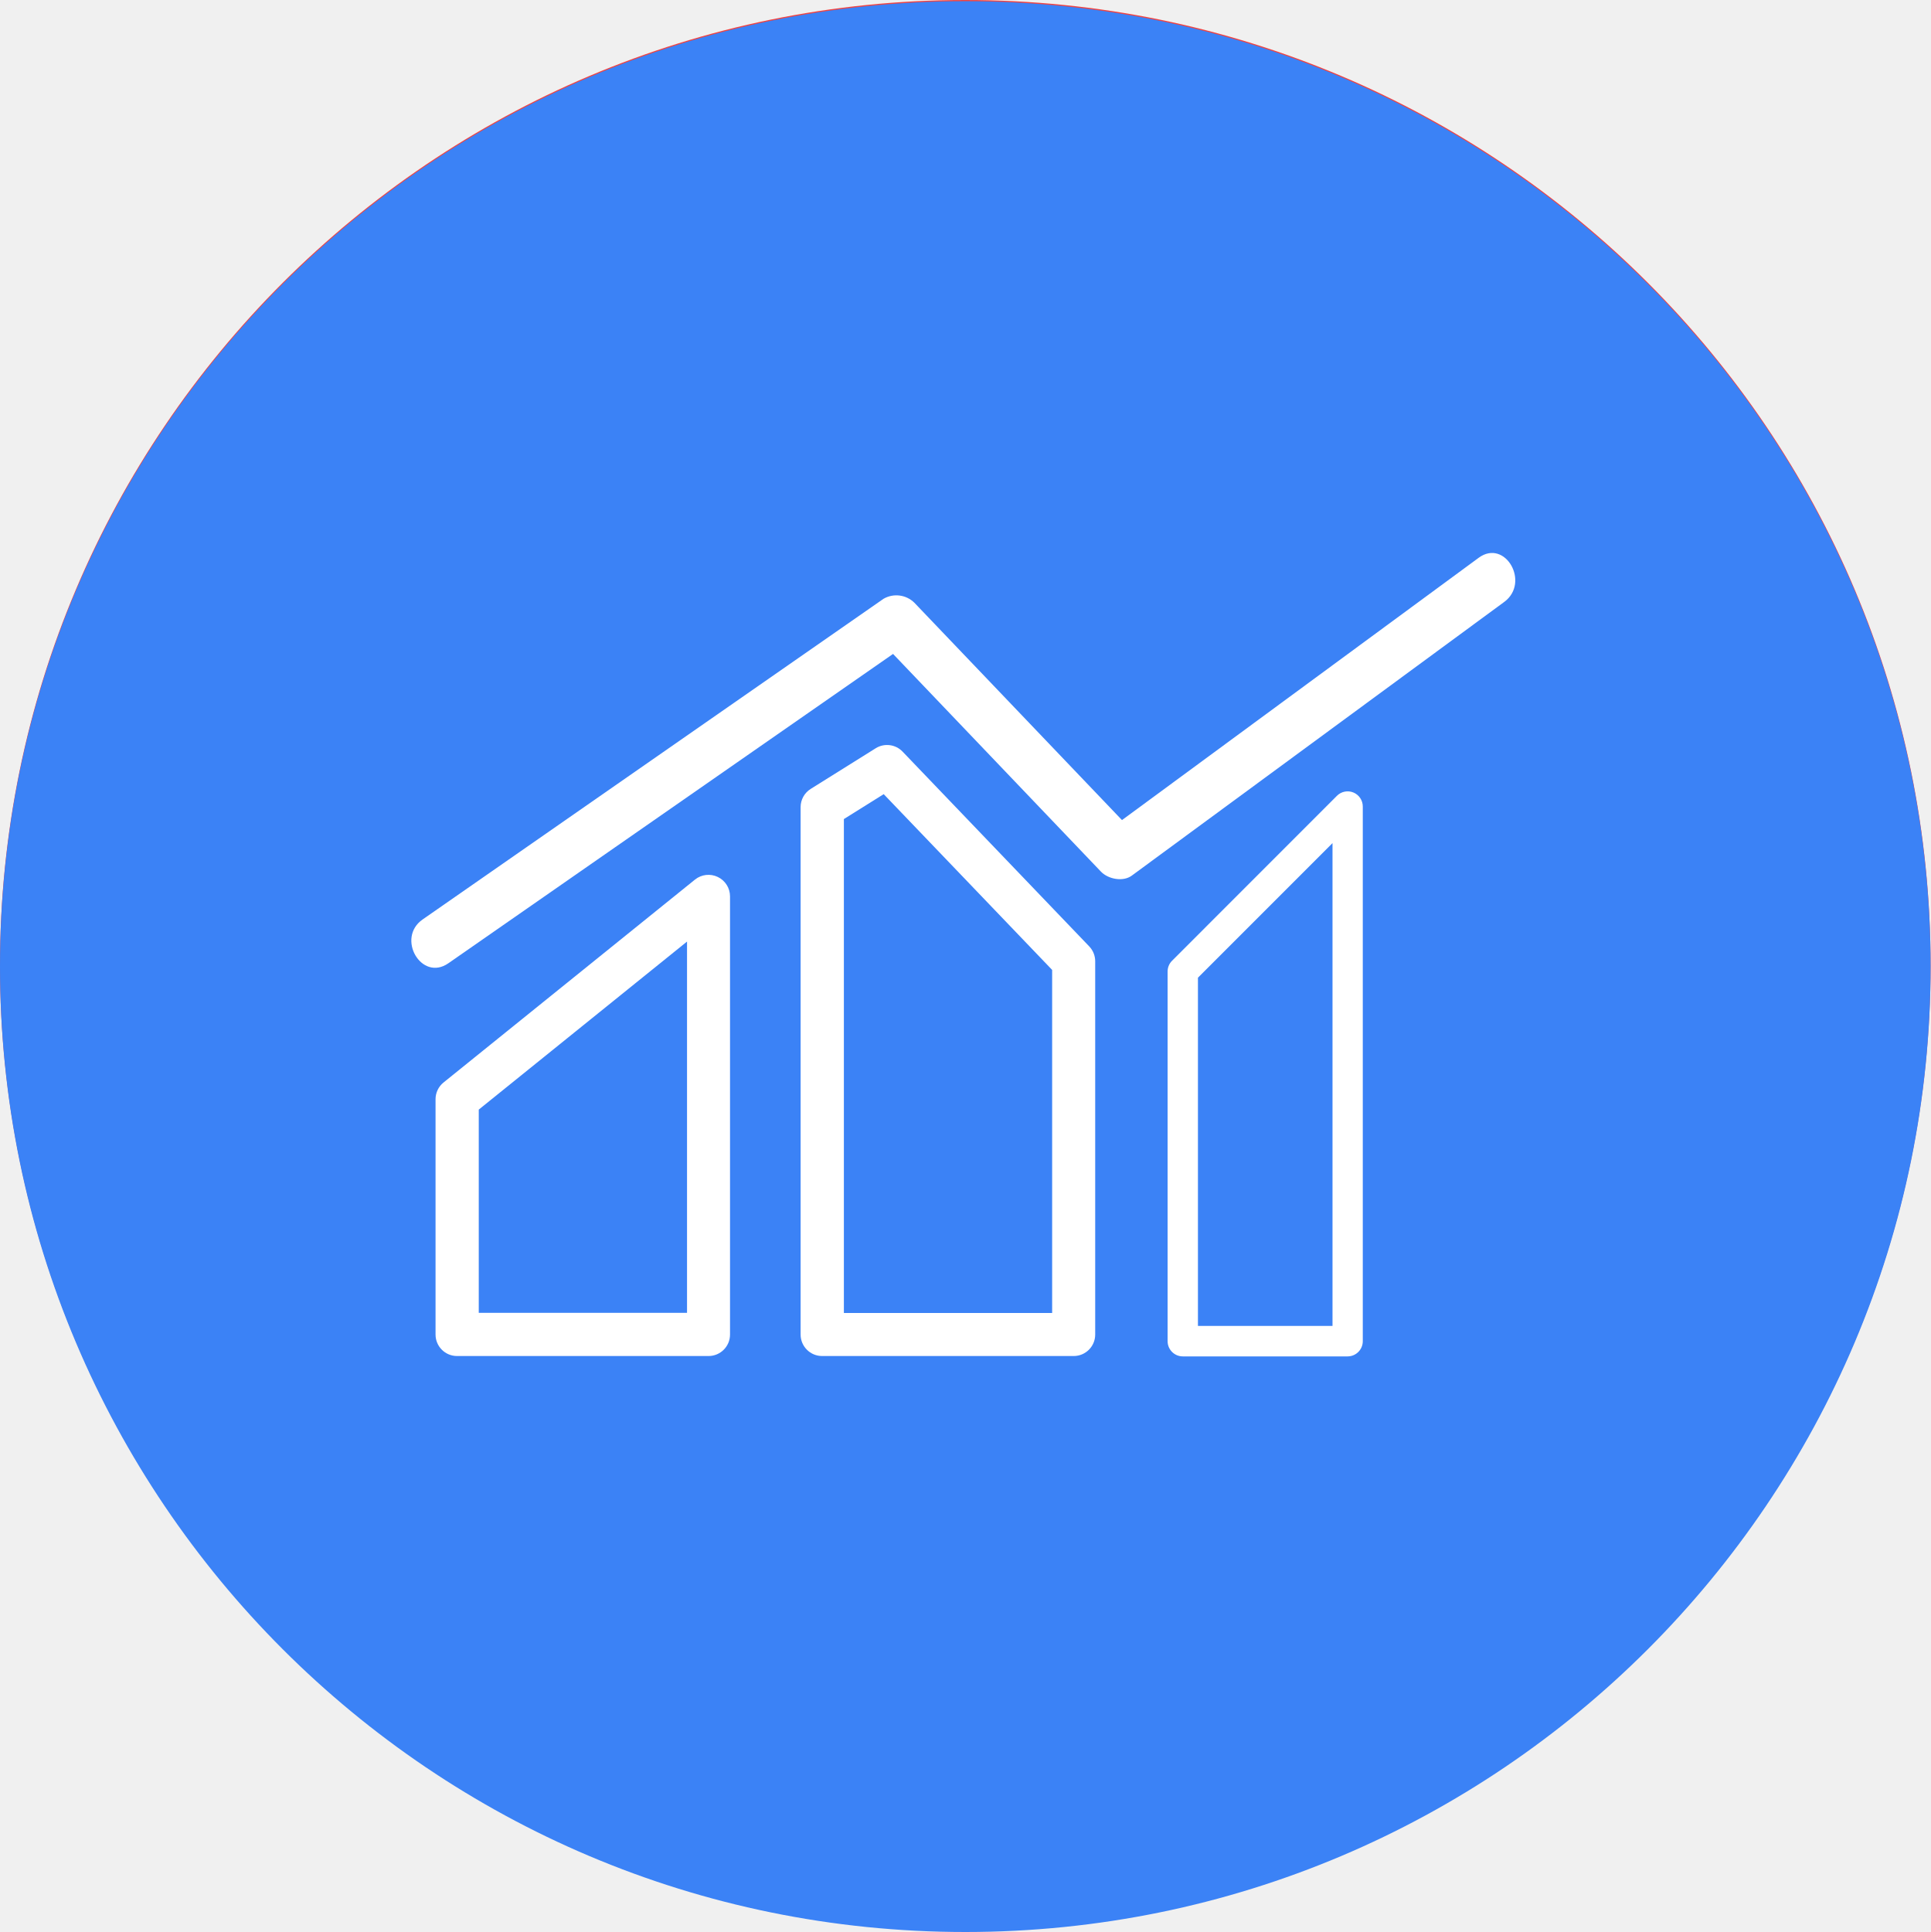
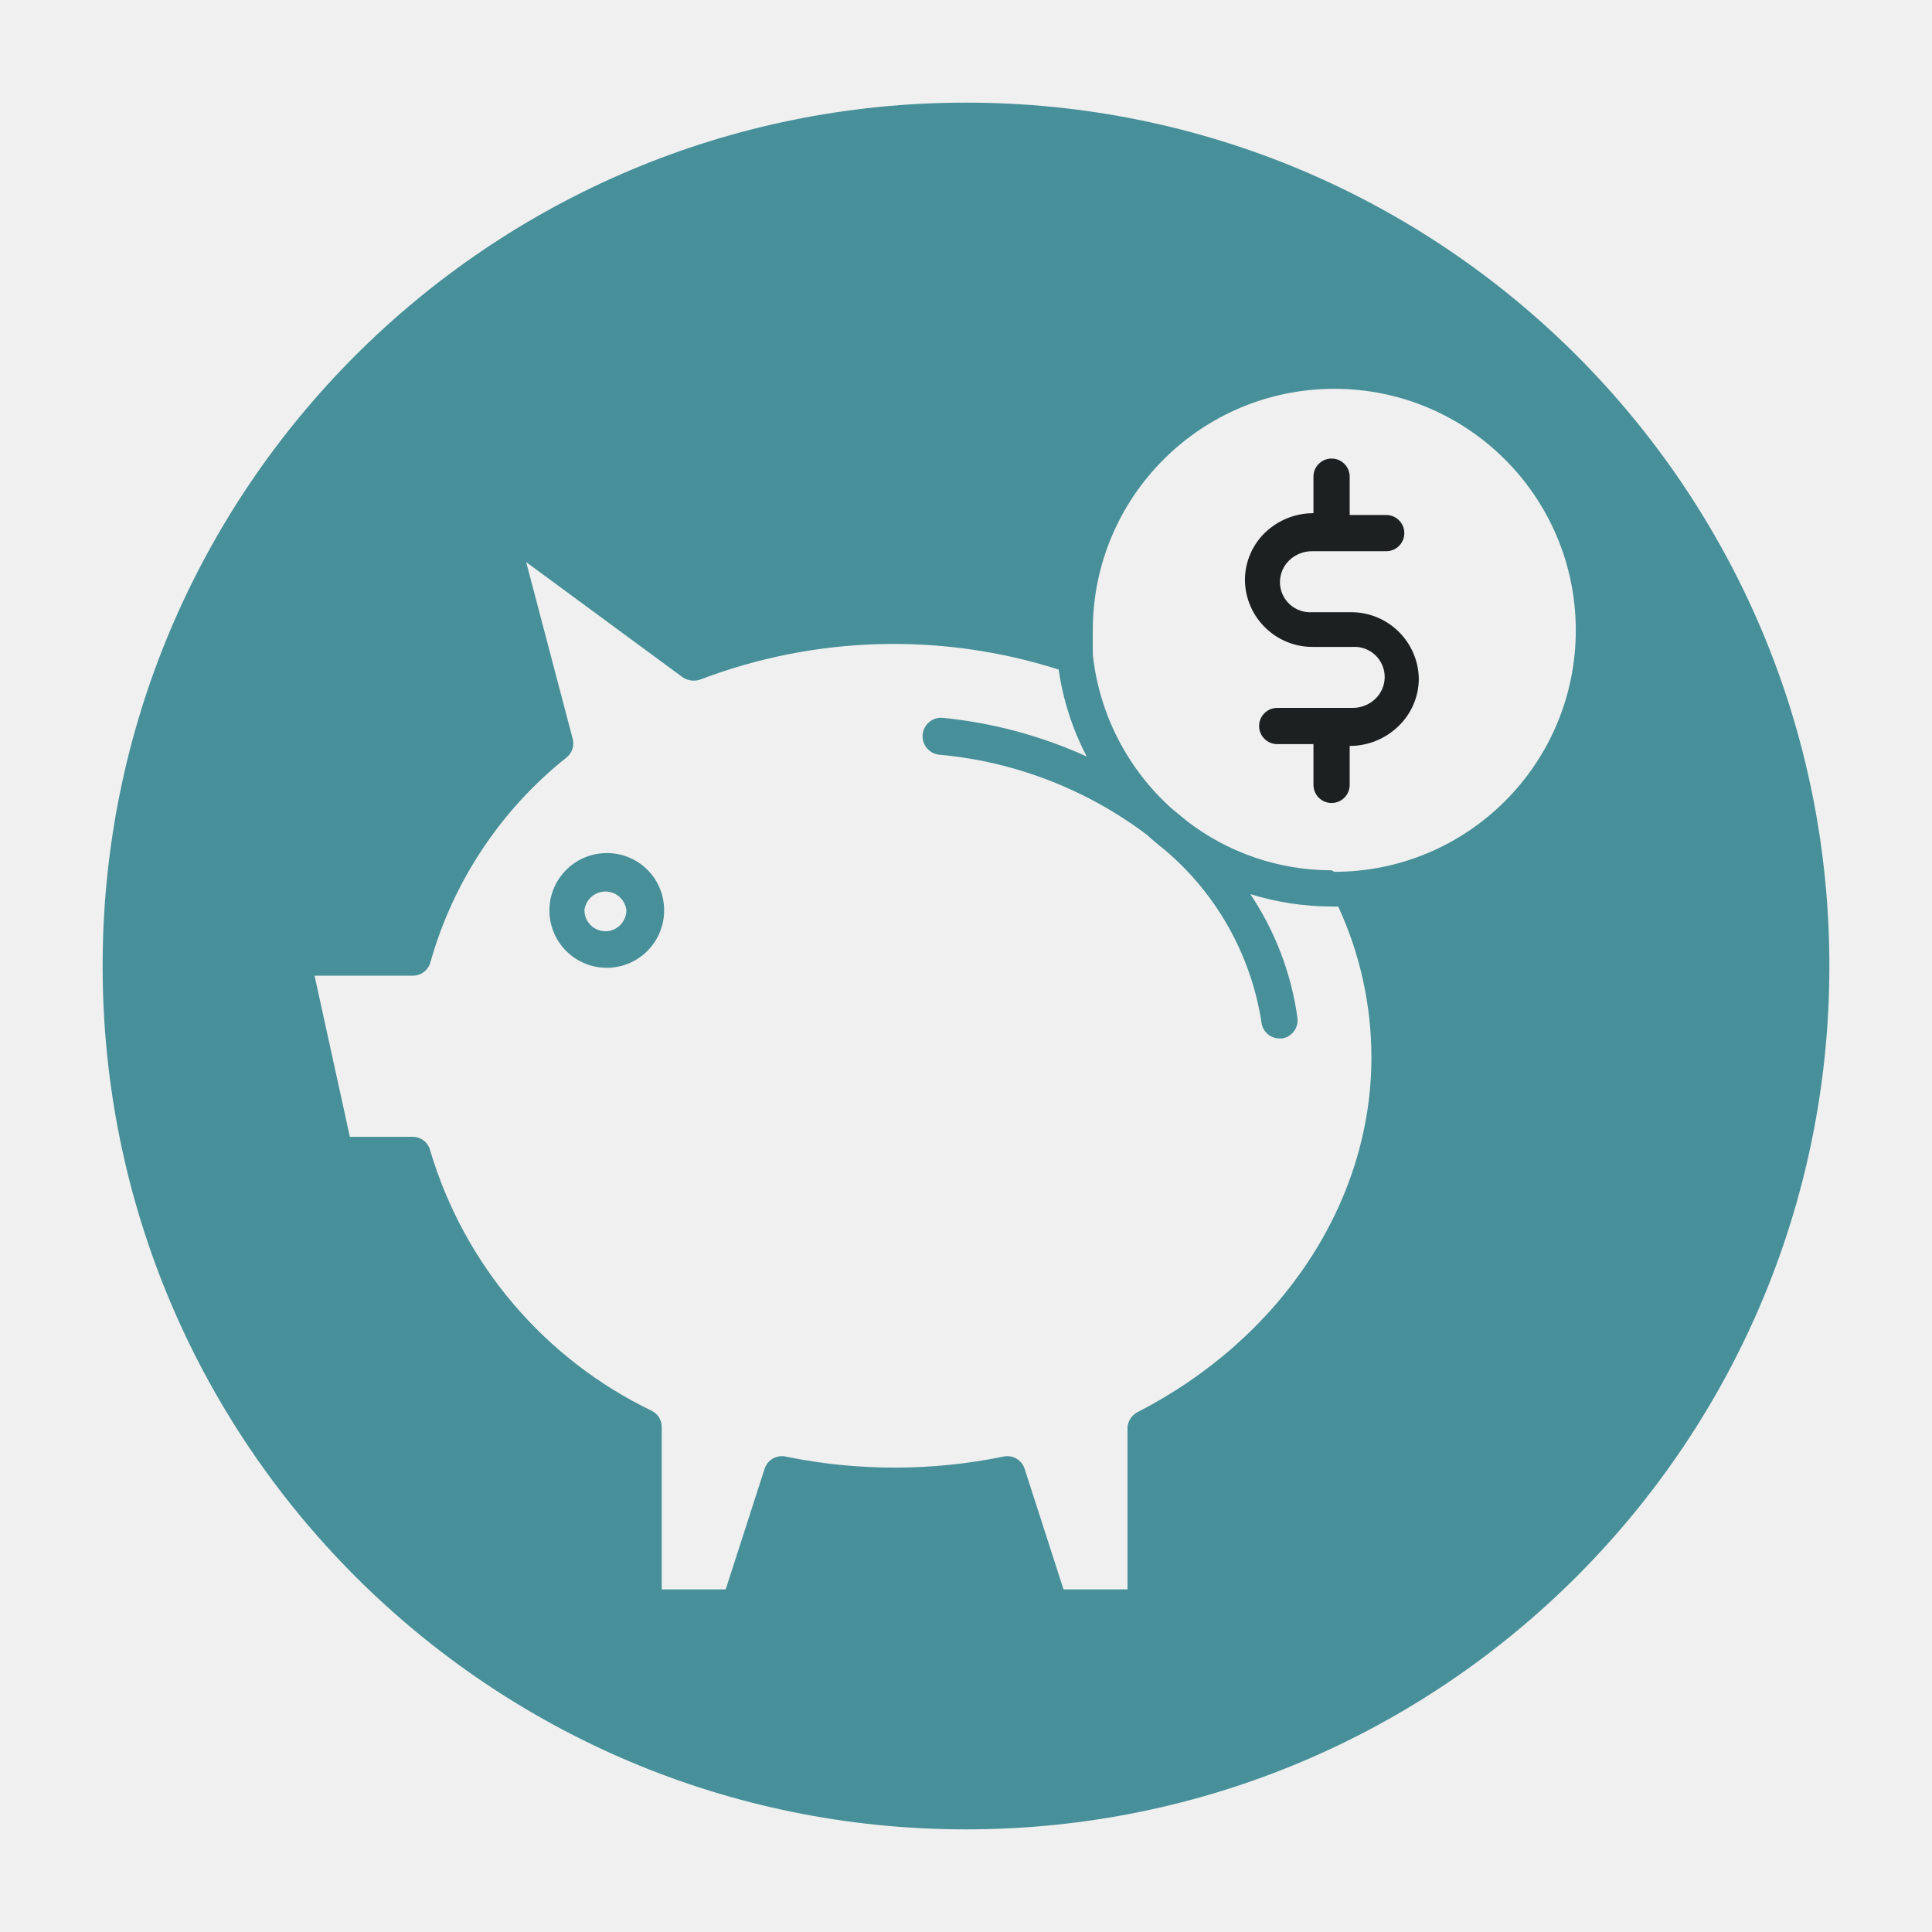
- <svg xmlns="http://www.w3.org/2000/svg" id="Capa_1" data-name="Capa 1" viewBox="0 0 359.65 359.88">
-   <defs>
-     <style>.cls-1{fill:#ef4444;}.cls-2{fill:#fff;}.cls-3{fill:#3b82f6;}</style>
-   </defs>
-   <circle class="cls-1" cx="179.83" cy="179.83" r="179.83" />
-   <path class="cls-2" d="M275.84,169.74H230.26V124.16a4.73,4.73,0,0,0-4.73-4.73H174.47a4.73,4.73,0,0,0-4.73,4.73v45.58H124.16a4.73,4.73,0,0,0-4.73,4.73v51.06a4.73,4.73,0,0,0,4.73,4.73h45.58v45.57a4.74,4.74,0,0,0,4.73,4.74h51.06a4.73,4.73,0,0,0,4.73-4.74V230.26h45.58a4.73,4.73,0,0,0,4.73-4.73V174.47A4.73,4.73,0,0,0,275.84,169.74Z" transform="translate(-20.17 -20.17)" />
-   <circle class="cls-3" cx="179.83" cy="180.05" r="179.83" />
-   <path class="cls-2" d="M149.66,184,102.81,221.8a4,4,0,0,0-1.5,3.13v43.83a4,4,0,0,0,4,4h46.86a4,4,0,0,0,4-4V187.15a4,4,0,0,0-2.29-3.63A4,4,0,0,0,149.66,184Zm-1.5,80.72h-38.8V226.86l38.8-31.3Z" transform="translate(-20.17 -20.17)" />
-   <path class="cls-2" d="M183.31,159.55l-12.09,7.56a4,4,0,0,0-1.9,3.41v98.24a4,4,0,0,0,4,4H220.2a4,4,0,0,0,4-4V199.24a4,4,0,0,0-1.12-2.79l-34.76-36.27A4,4,0,0,0,183.31,159.55Zm32.87,105.19h-38.8v-92l7.42-4.64,31.38,32.74Z" transform="translate(-20.17 -20.17)" />
-   <path class="cls-2" d="M269.23,168.41l-30.71,30.72a2.81,2.81,0,0,0-.83,2V270a2.83,2.83,0,0,0,2.83,2.83h30.71a2.83,2.83,0,0,0,2.82-2.83V170.41a2.82,2.82,0,0,0-4.82-2Zm-.82,98.74H243.34V202.29l25.07-25.07Z" transform="translate(-20.17 -20.17)" />
-   <path class="cls-2" d="M295.64,124.07l-66.45,48.86-38.68-40.49a4.78,4.78,0,0,0-5.73-.74L98.92,191.43c-5,3.45-.24,11.66,4.78,8.17q41.42-28.82,82.84-57.62l38.74,40.56c1.32,1.38,4.09,1.94,5.73.74q34.71-25.51,69.41-51C305.28,128.67,300.56,120.46,295.64,124.07Z" transform="translate(-20.17 -20.17)" />
+ <svg xmlns="http://www.w3.org/2000/svg" viewBox="0 0 64 64">
+   <g id="Layer_67" data-name="Layer 67">
+     <path d="M32,3.4h0A28.59,28.59,0,0,0,3.4,32h0A28.59,28.59,0,0,0,32,60.6h0A28.59,28.59,0,0,0,60.6,32h0A28.59,28.59,0,0,0,32,3.4Zm5.35,43.87v5.38H35.23l-1.29-4a.6.6,0,0,0-.69-.4,18,18,0,0,1-7.23,0,.6.6,0,0,0-.69.4l-1.29,4H21.92V47.27a.59.59,0,0,0-.32-.53,14,14,0,0,1-7.35-8.63.59.59,0,0,0-.57-.45H11.59l-1.17-5.34h3.26a.6.6,0,0,0,.58-.45,13.27,13.27,0,0,1,4.51-6.78.59.59,0,0,0,.2-.62l-1.54-5.85,5.19,3.82a.66.66,0,0,0,.58.07,18,18,0,0,1,11.87-.33A8.91,8.91,0,0,0,36,25.06a15.15,15.15,0,0,0-4.76-1.28A.6.6,0,1,0,31.11,25,13.43,13.43,0,0,1,38,27.66c.18.17.38.33.58.49a9.36,9.36,0,0,1,3.21,5.73.6.6,0,0,0,.6.52h.08a.61.61,0,0,0,.51-.68,9.79,9.79,0,0,0-1.56-4.1,9.22,9.22,0,0,0,2.69.41h.22a11.92,11.92,0,0,1,1.1,5c0,4.81-3,9.31-7.75,11.75A.63.63,0,0,0,37.35,47.27Zm6.76-18.44a7.85,7.85,0,0,1-4.79-1.63l-.51-.42a8,8,0,0,1-2.61-5.1c0-.26,0-.53,0-.8a8,8,0,1,1,8,8Z" id="id_101" style="fill: rgb(71, 144, 153);" />
+     <path d="M20.05,28.26A1.9,1.9,0,1,0,22,30.15,1.89,1.89,0,0,0,20.05,28.26Zm0,2.59a.7.7,0,0,1-.69-.7.7.7,0,0,1,1.39,0A.7.7,0,0,1,20.05,30.85Z" id="id_102" style="fill: rgb(71, 144, 153);" />
+     <path d="M44.76,20.28H43.47a1,1,0,0,1-1.07-1,1,1,0,0,1,.31-.72,1.08,1.08,0,0,1,.76-.3h2.45a.6.6,0,0,0,0-1.2H44.71V15.79a.6.6,0,0,0-.6-.6.6.6,0,0,0-.6.6V17h0a2.31,2.31,0,0,0-1.6.64,2.19,2.19,0,0,0-.67,1.58,2.24,2.24,0,0,0,2.27,2.21h1.29a1,1,0,0,1,1.07,1,1,1,0,0,1-.31.72,1.08,1.08,0,0,1-.76.3H42.31a.6.6,0,1,0,0,1.2h1.2V26a.6.6,0,0,0,.6.6.6.6,0,0,0,.6-.6V24.71h0a2.31,2.31,0,0,0,1.6-.64A2.19,2.19,0,0,0,47,22.49,2.24,2.24,0,0,0,44.76,20.28Z" id="id_103" style="fill: rgb(29, 32, 33);" />
+   </g>
</svg>
